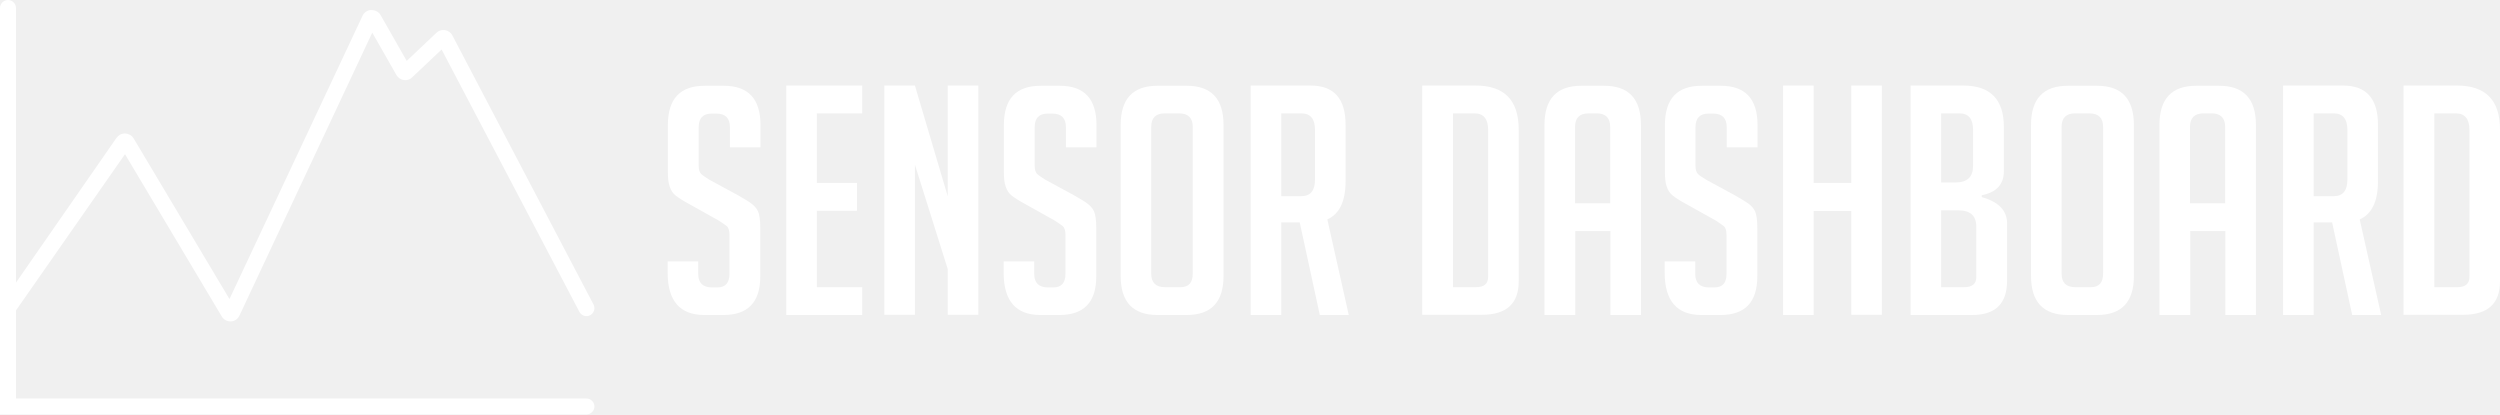
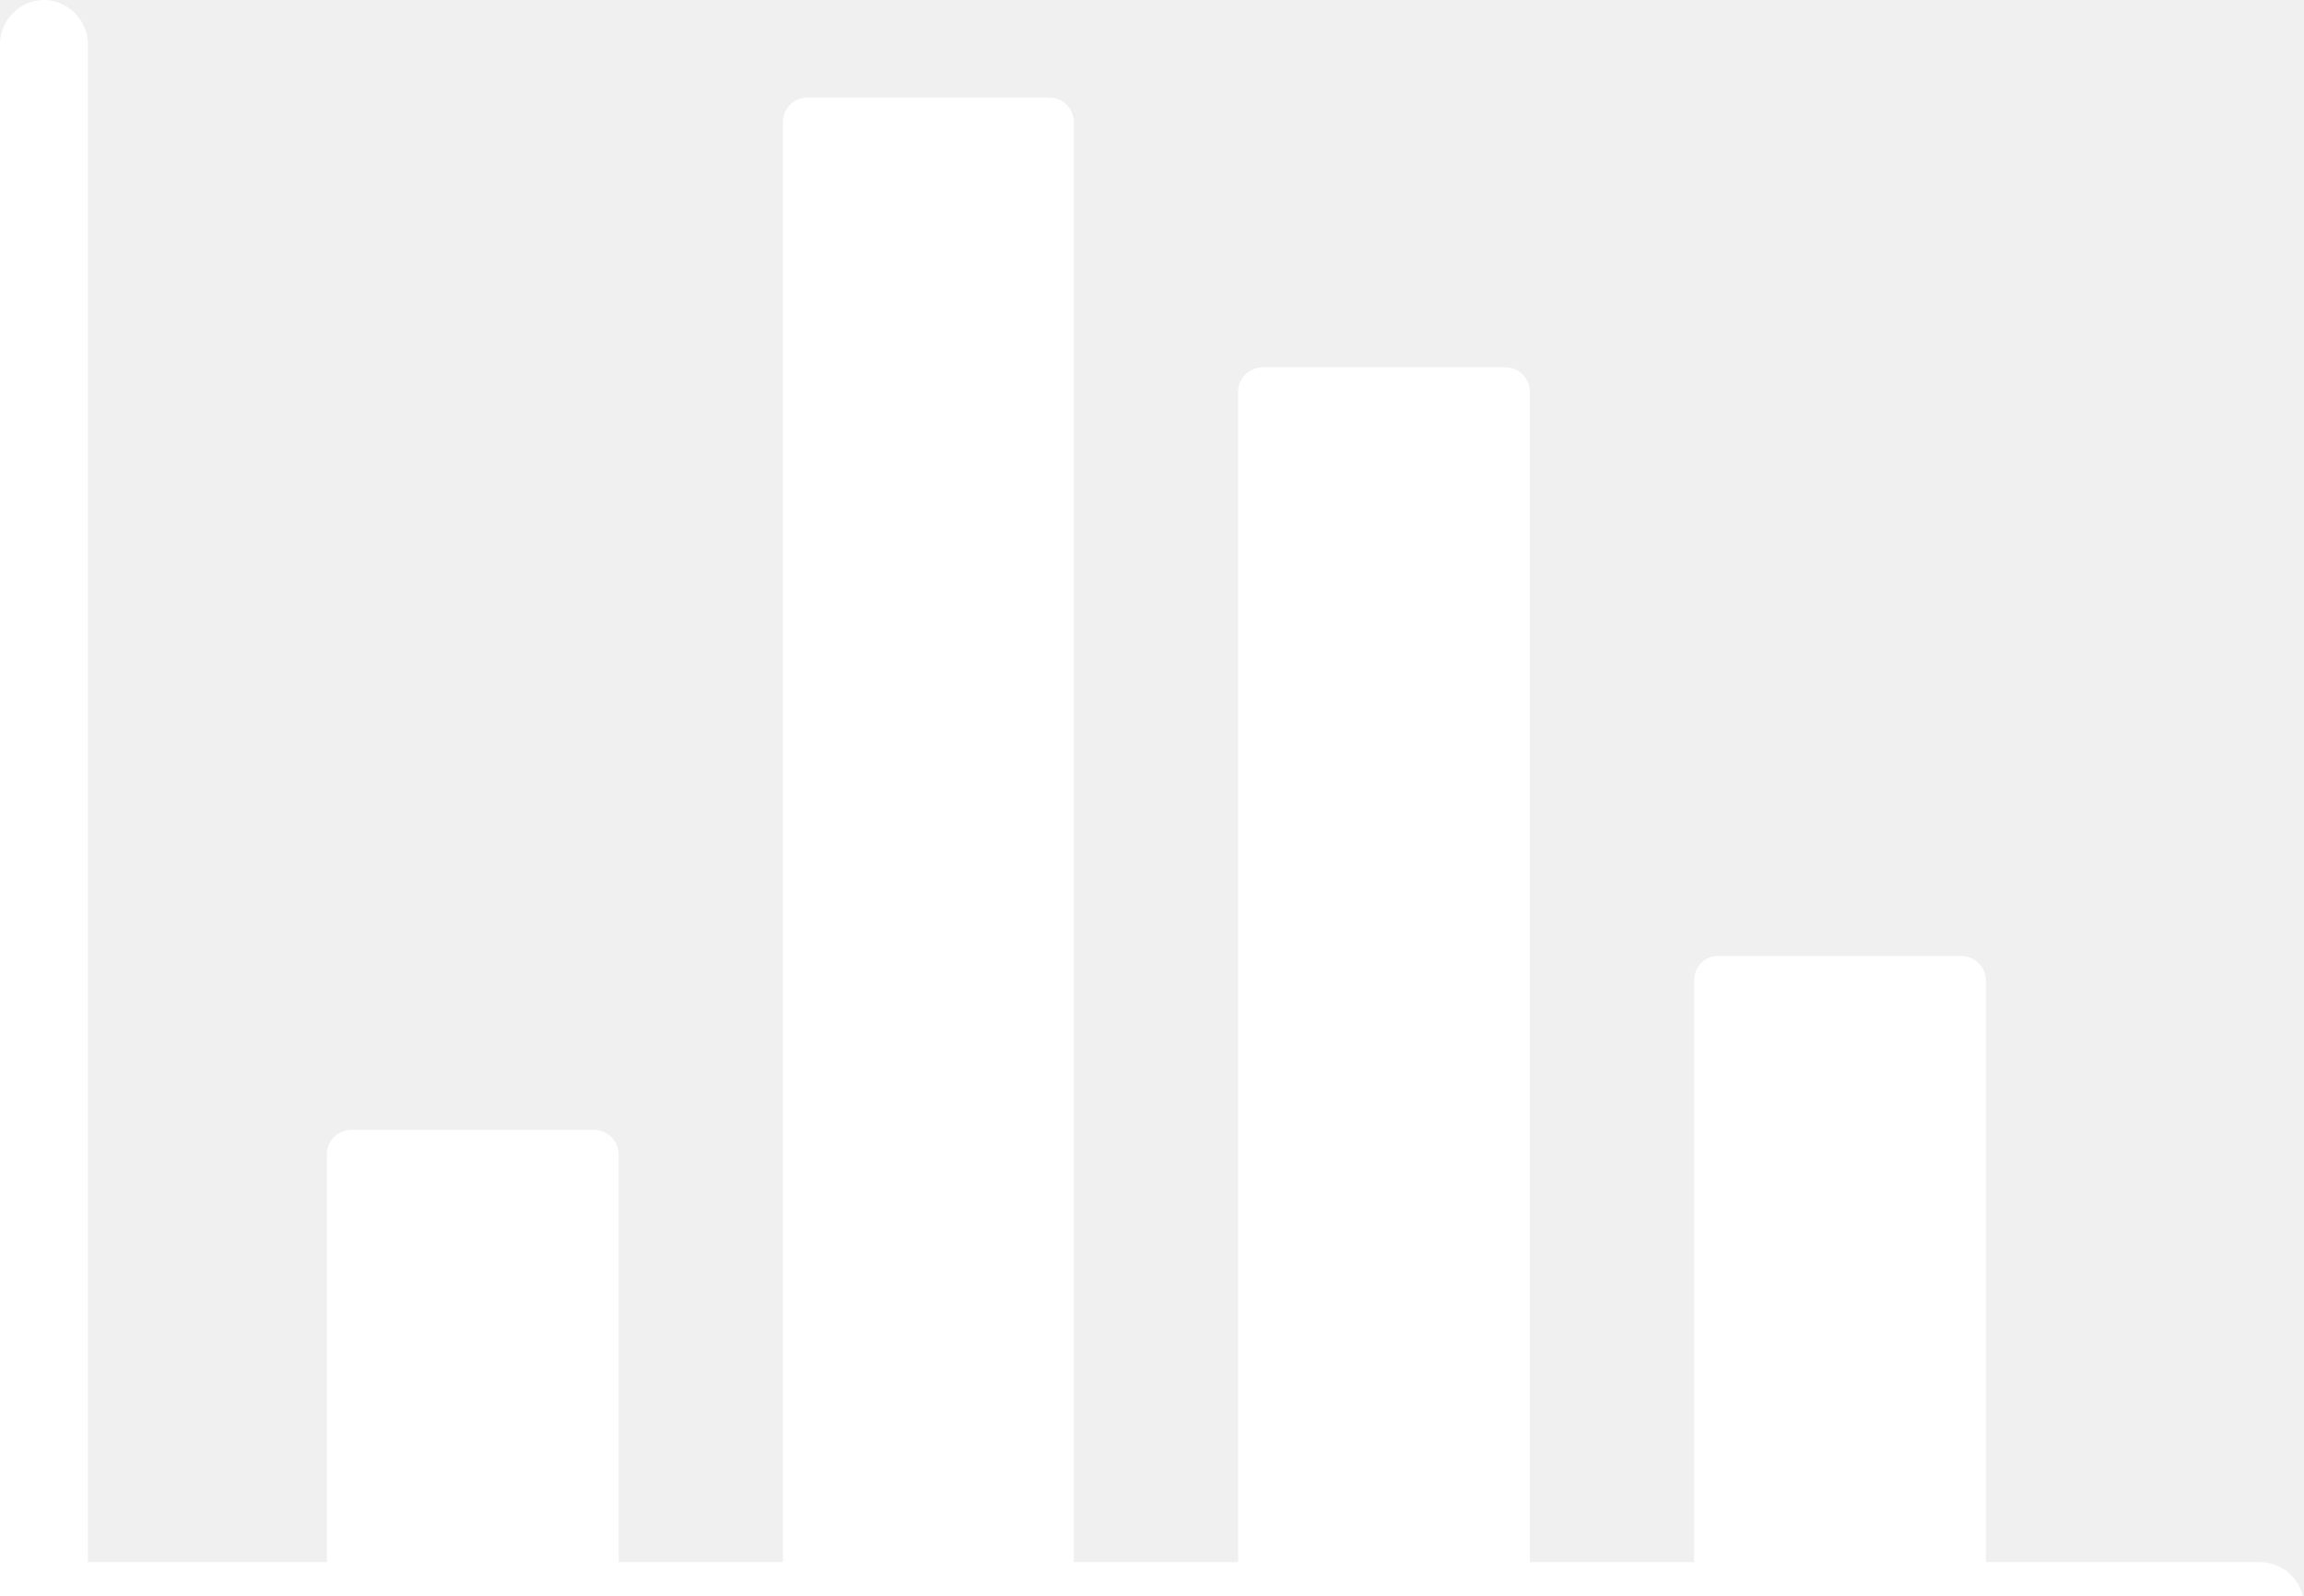
- <svg xmlns="http://www.w3.org/2000/svg" id="Layer_2" data-name="Layer 2" viewBox="0 0 109.6 18.16">
+ <svg xmlns="http://www.w3.org/2000/svg" id="Layer_2" data-name="Layer 2" viewBox="0 0 26.22 18.16">
  <defs>
    <style>
      .cls-1 {
        fill: #fff;
        stroke-width: 0px;
      }
    </style>
  </defs>
  <g id="Layer_1-2" data-name="Layer 1">
-     <g>
-       <g>
-         <path class="cls-1" d="M32,6.46v-.88c0-.4-.2-.6-.59-.6h-.21c-.38,0-.57.2-.57.6v1.67c0,.19.04.31.11.38.08.07.2.15.36.25l1.27.69c.28.16.48.28.59.37.12.09.21.2.27.32.06.13.1.37.1.72v2.14c0,1.13-.54,1.69-1.62,1.69h-.83c-1.07,0-1.61-.62-1.61-1.85v-.5h1.34v.55c0,.39.2.59.6.59h.24c.35,0,.53-.2.53-.59v-1.71c0-.19-.04-.31-.11-.38-.08-.06-.2-.15-.36-.25l-1.27-.71c-.28-.15-.48-.28-.61-.38s-.22-.24-.27-.4c-.06-.16-.08-.38-.08-.64v-2.06c0-1.15.54-1.72,1.61-1.72h.84c1.07,0,1.61.57,1.61,1.72v.98h-1.34Z" />
-         <path class="cls-1" d="M34.47,13.81V3.75h3.33v1.22h-1.99v3.05h1.76v1.22h-1.76v3.35h1.99v1.22h-3.33Z" />
-         <path class="cls-1" d="M41.55,8.61V3.75h1.34v10.05h-1.34v-2l-1.44-4.58v6.58h-1.34V3.75h1.34l1.44,4.86Z" />
-         <path class="cls-1" d="M46.73,6.46v-.88c0-.4-.2-.6-.59-.6h-.21c-.38,0-.57.2-.57.6v1.67c0,.19.04.31.11.38.08.07.2.15.36.25l1.27.69c.28.16.48.28.59.37.12.09.21.2.27.32.06.13.1.37.1.72v2.14c0,1.13-.54,1.69-1.62,1.69h-.83c-1.07,0-1.61-.62-1.61-1.85v-.5h1.34v.55c0,.39.2.59.6.59h.24c.35,0,.53-.2.53-.59v-1.71c0-.19-.04-.31-.11-.38-.08-.06-.2-.15-.36-.25l-1.27-.71c-.28-.15-.48-.28-.61-.38s-.22-.24-.27-.4c-.06-.16-.08-.38-.08-.64v-2.06c0-1.15.54-1.72,1.61-1.72h.84c1.07,0,1.61.57,1.61,1.72v.98h-1.34Z" />
-         <path class="cls-1" d="M50.75,13.81c-1.08,0-1.62-.57-1.62-1.71v-6.62c0-1.15.54-1.72,1.61-1.72h1.29c1.07,0,1.61.57,1.61,1.72v6.62c0,1.14-.54,1.71-1.62,1.71h-1.26ZM51.07,12.59h.69c.35,0,.53-.2.53-.59v-6.44c0-.39-.2-.59-.6-.59h-.63c-.39,0-.59.2-.59.59v6.44c0,.39.2.59.6.59Z" />
-         <path class="cls-1" d="M54.82,3.75h2.63c1.03,0,1.54.57,1.54,1.72v2.48c0,.88-.27,1.43-.8,1.67l.94,4.19h-1.27l-.88-4.06h-.81v4.06h-1.34V3.75ZM56.17,8.6h.88c.4,0,.6-.24.6-.73v-2.17c0-.49-.2-.73-.6-.73h-.88v3.63Z" />
-         <path class="cls-1" d="M62.35,13.81V3.75h2.34c1.26,0,1.89.64,1.89,1.93v6.66c0,.97-.54,1.46-1.61,1.46h-2.62ZM63.7,12.59h1.01c.35,0,.53-.15.53-.45v-6.44c0-.49-.2-.73-.6-.73h-.94v7.62Z" />
-         <path class="cls-1" d="M69.05,13.81h-1.34V5.48c0-1.15.54-1.72,1.61-1.72h1.01c1.07,0,1.61.57,1.61,1.72v8.33h-1.34v-3.68h-1.54v3.68ZM70.59,8.91v-3.35c0-.39-.2-.59-.59-.59h-.36c-.39,0-.59.2-.59.59v3.35h1.54Z" />
-         <path class="cls-1" d="M75.7,6.46v-.88c0-.4-.2-.6-.59-.6h-.21c-.38,0-.57.2-.57.6v1.67c0,.19.04.31.11.38.07.07.2.15.36.25l1.27.69c.28.16.48.28.6.37.12.09.21.2.27.32s.1.37.1.72v2.14c0,1.13-.54,1.69-1.62,1.69h-.83c-1.07,0-1.61-.62-1.61-1.85v-.5h1.34v.55c0,.39.2.59.6.59h.24c.36,0,.53-.2.53-.59v-1.71c0-.19-.04-.31-.11-.38-.08-.06-.2-.15-.36-.25l-1.27-.71c-.28-.15-.48-.28-.61-.38s-.22-.24-.27-.4c-.06-.16-.08-.38-.08-.64v-2.06c0-1.15.54-1.72,1.61-1.72h.84c1.07,0,1.61.57,1.61,1.72v.98h-1.34Z" />
-         <path class="cls-1" d="M81.16,13.81v-4.56h-1.65v4.56h-1.34V3.75h1.34v4.27h1.65V3.75h1.34v10.05h-1.34Z" />
-         <path class="cls-1" d="M86.88,8.64c.74.21,1.11.59,1.11,1.15v2.52c0,1-.51,1.5-1.53,1.5h-2.7V3.75h2.3c1.2,0,1.79.61,1.79,1.82v1.93c0,.58-.32.93-.97,1.06v.07ZM85.1,8h.63c.51,0,.77-.24.77-.73v-1.57c0-.49-.2-.73-.6-.73h-.8v3.02ZM85.1,12.59h1.01c.35,0,.53-.15.53-.43v-2.23c0-.48-.27-.71-.8-.71h-.74v3.37Z" />
-         <path class="cls-1" d="M90.66,13.81c-1.08,0-1.62-.57-1.62-1.71v-6.62c0-1.15.54-1.72,1.61-1.72h1.29c1.07,0,1.61.57,1.61,1.72v6.62c0,1.14-.54,1.71-1.62,1.71h-1.26ZM90.98,12.59h.69c.35,0,.53-.2.53-.59v-6.44c0-.39-.2-.59-.6-.59h-.63c-.39,0-.59.2-.59.59v6.44c0,.39.2.59.6.59Z" />
-         <path class="cls-1" d="M96.01,13.81h-1.34V5.48c0-1.15.54-1.72,1.61-1.72h1.01c1.07,0,1.61.57,1.61,1.72v8.33h-1.34v-3.68h-1.54v3.68ZM97.55,8.91v-3.35c0-.39-.2-.59-.59-.59h-.36c-.39,0-.59.2-.59.59v3.35h1.54Z" />
-         <path class="cls-1" d="M100.08,3.75h2.63c1.03,0,1.54.57,1.54,1.72v2.48c0,.88-.27,1.43-.8,1.67l.94,4.19h-1.27l-.88-4.06h-.81v4.06h-1.34V3.75ZM101.43,8.6h.88c.4,0,.6-.24.6-.73v-2.17c0-.49-.2-.73-.6-.73h-.88v3.63Z" />
-         <path class="cls-1" d="M105.37,13.81V3.75h2.34c1.26,0,1.89.64,1.89,1.93v6.66c0,.97-.54,1.46-1.61,1.46h-2.62ZM106.72,12.59h1.01c.35,0,.53-.15.53-.45v-6.44c0-.49-.2-.73-.6-.73h-.94v7.62Z" />
-       </g>
-       <path class="cls-1" d="M25.71,17.47H.7v-3.86l4.78-6.85,4.24,7.11c.08.14.23.22.38.22,0,0,.01,0,.02,0,.17,0,.31-.11.38-.26L16.32,1.43l1.06,1.86c.07.12.19.2.32.22.14.02.27-.02.37-.12l1.29-1.22,6.04,11.5c.09.17.3.24.47.15.17-.09.24-.3.15-.47L19.83,1.55c-.06-.12-.19-.21-.32-.23-.14-.02-.28.02-.38.12l-1.3,1.23-1.14-2c-.08-.15-.24-.23-.41-.23-.17,0-.32.1-.39.26l-5.83,12.41-4.2-7.04c-.08-.13-.22-.21-.37-.22-.16,0-.29.07-.38.19L.7,12.39V.35c0-.19-.16-.35-.35-.35s-.35.16-.35.35v17.82h25.71c.19,0,.35-.16.35-.35s-.16-.35-.35-.35Z" />
-     </g>
+     <path class="cls-1" d="M26.22,18.28c0,.28-.23.5-.5.5H0V.5C0,.23.23,0,.5,0s.5.23.5.5v17.28h2.72v-4.64c0-.16.13-.28.28-.28h2.76c.15,0,.28.12.28.28v4.64h1.87V1.39c0-.15.12-.28.28-.28h2.75c.16,0,.28.13.28.28v16.39h1.87V4.46c0-.16.13-.28.29-.28h2.75c.15,0,.28.12.28.28v13.32h1.87v-6.62c0-.16.12-.28.28-.28h2.75c.16,0,.29.12.29.28v6.62h3.12c.27,0,.5.22.5.5Z" />
  </g>
</svg>
